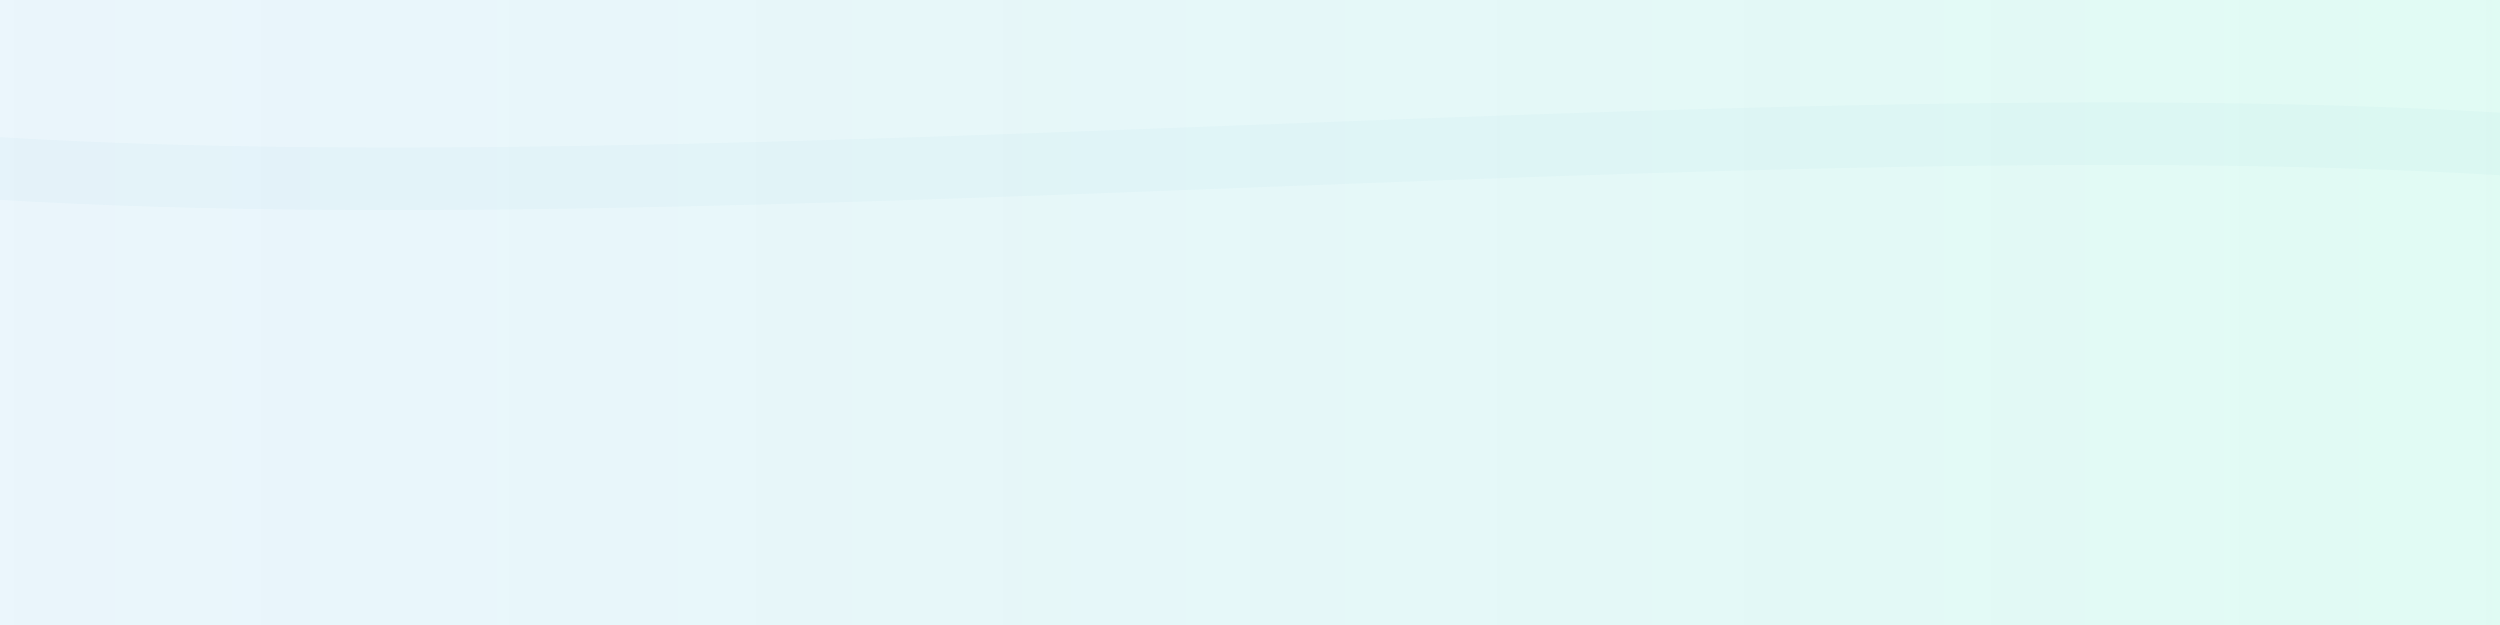
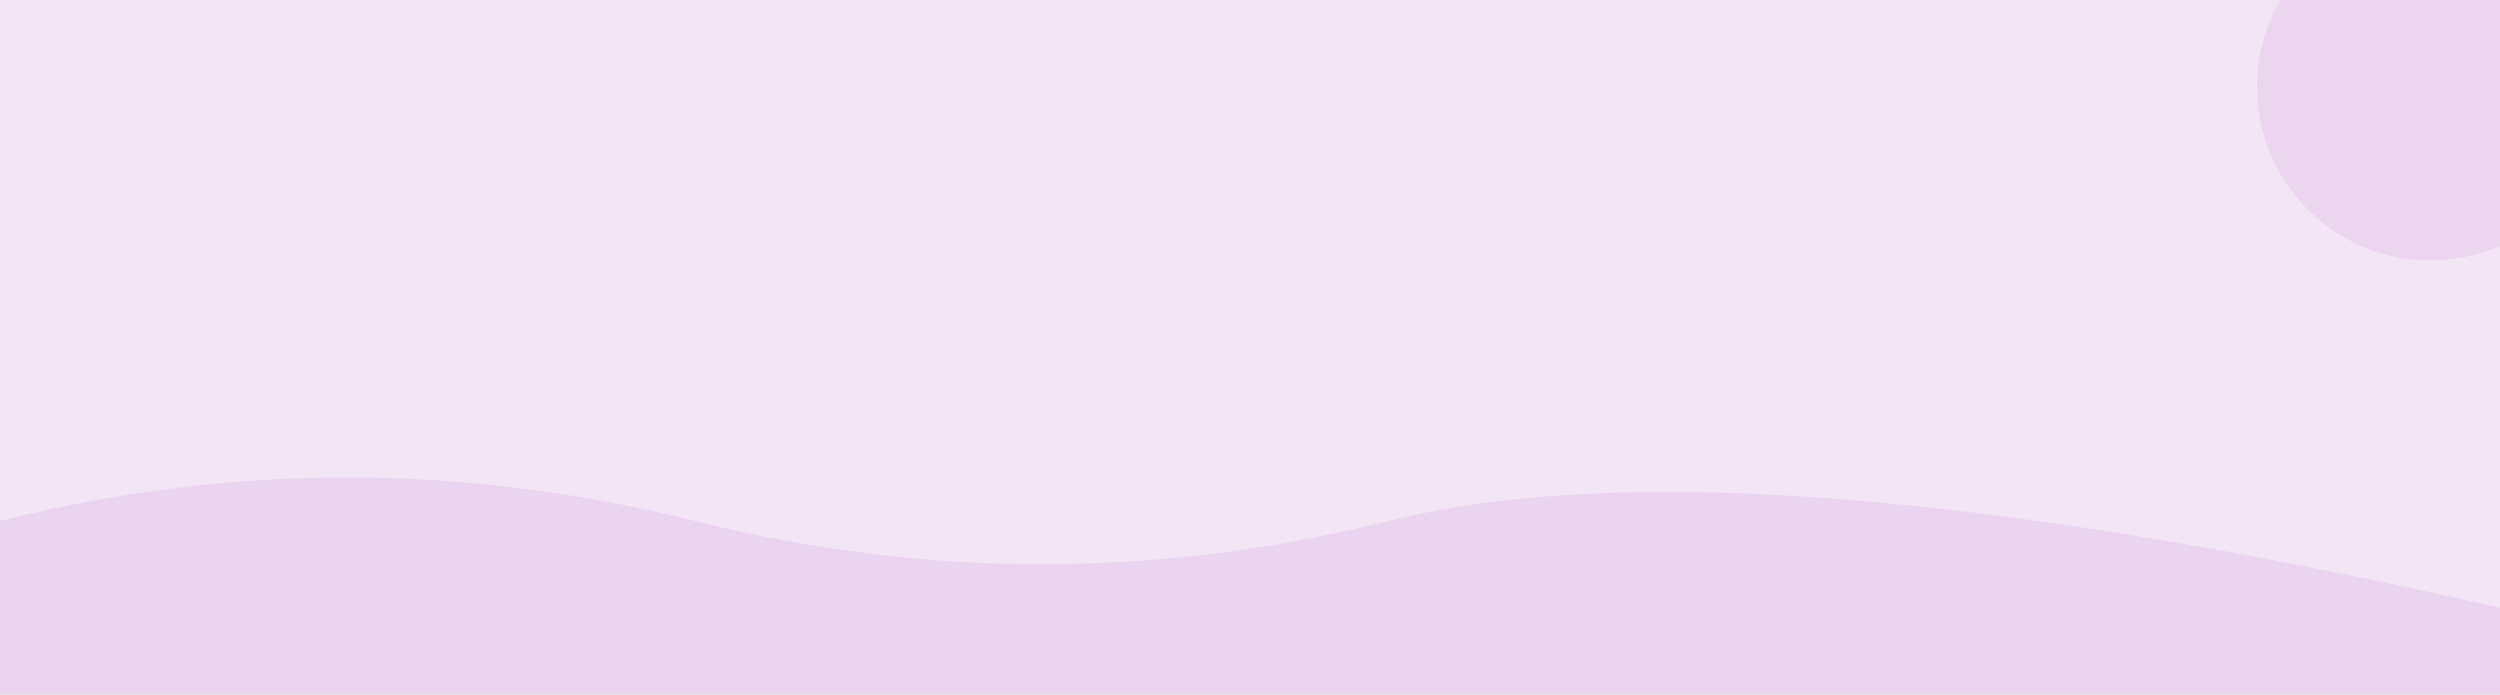
- <svg xmlns="http://www.w3.org/2000/svg" viewBox="0 0 1600 400" preserveAspectRatio="xMidYMid slice">
-   <defs>
-     <linearGradient id="orbit-grad-blog" x1="0%" y1="50%" x2="100%" y2="50%">
-       <stop offset="0%" stop-color="#0088D6" stop-opacity="0.08" />
-       <stop offset="100%" stop-color="#00DE9F" stop-opacity="0.12" />
-     </linearGradient>
-   </defs>
-   <rect width="100%" height="100%" fill="#FFFFFF" />
-   <rect width="100%" height="100%" fill="url(#orbit-grad-blog)" />
-   <path d="M -100 100 C 400 150, 1200 50, 1700 100" fill="none" stroke="#00A1C2" stroke-width="40" stroke-opacity="0.03" />
+ <svg xmlns="http://www.w3.org/2000/svg" width="1440" height="400">
+   <rect width="1440" height="400" fill="#f3e5f5" />
+   <circle cx="1400" cy="50" r="100" fill="#e1bee7" opacity="0.4" />
+   <path d="M0 300 Q200 250 400 300 T800 300 T1440 350 V400 H0 Z" fill="#ce93d8" opacity="0.2" />
</svg>
